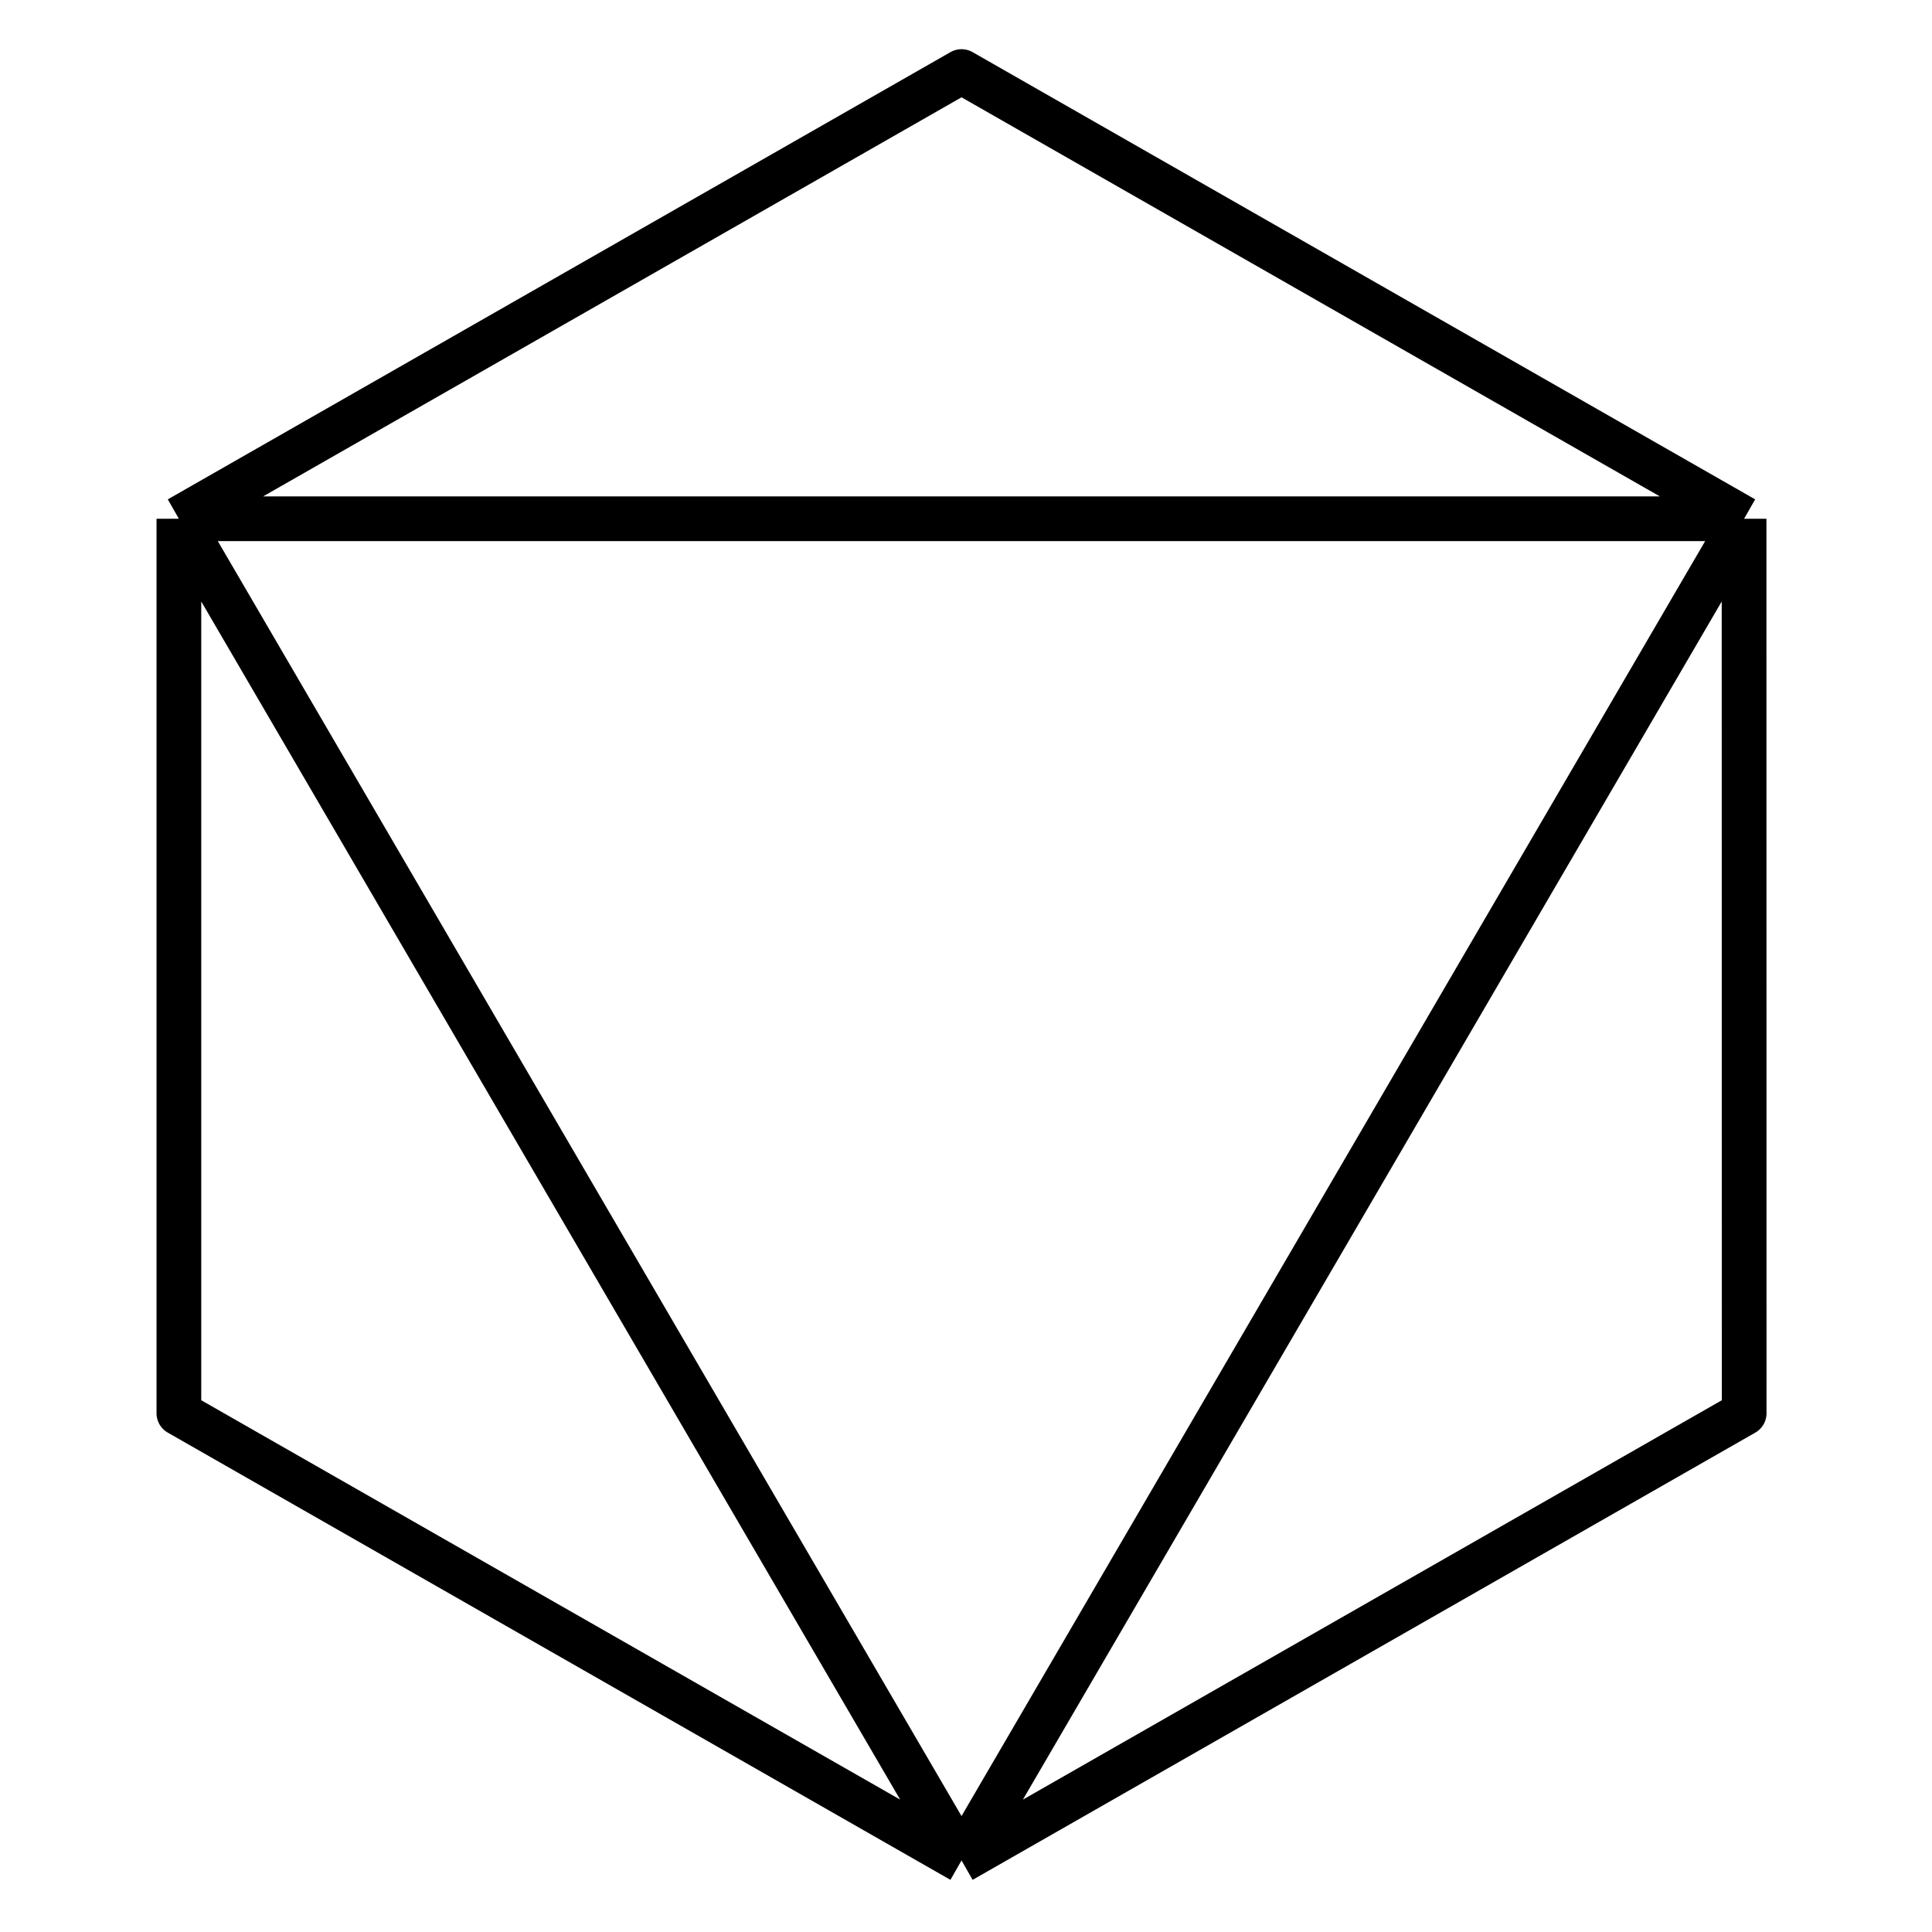
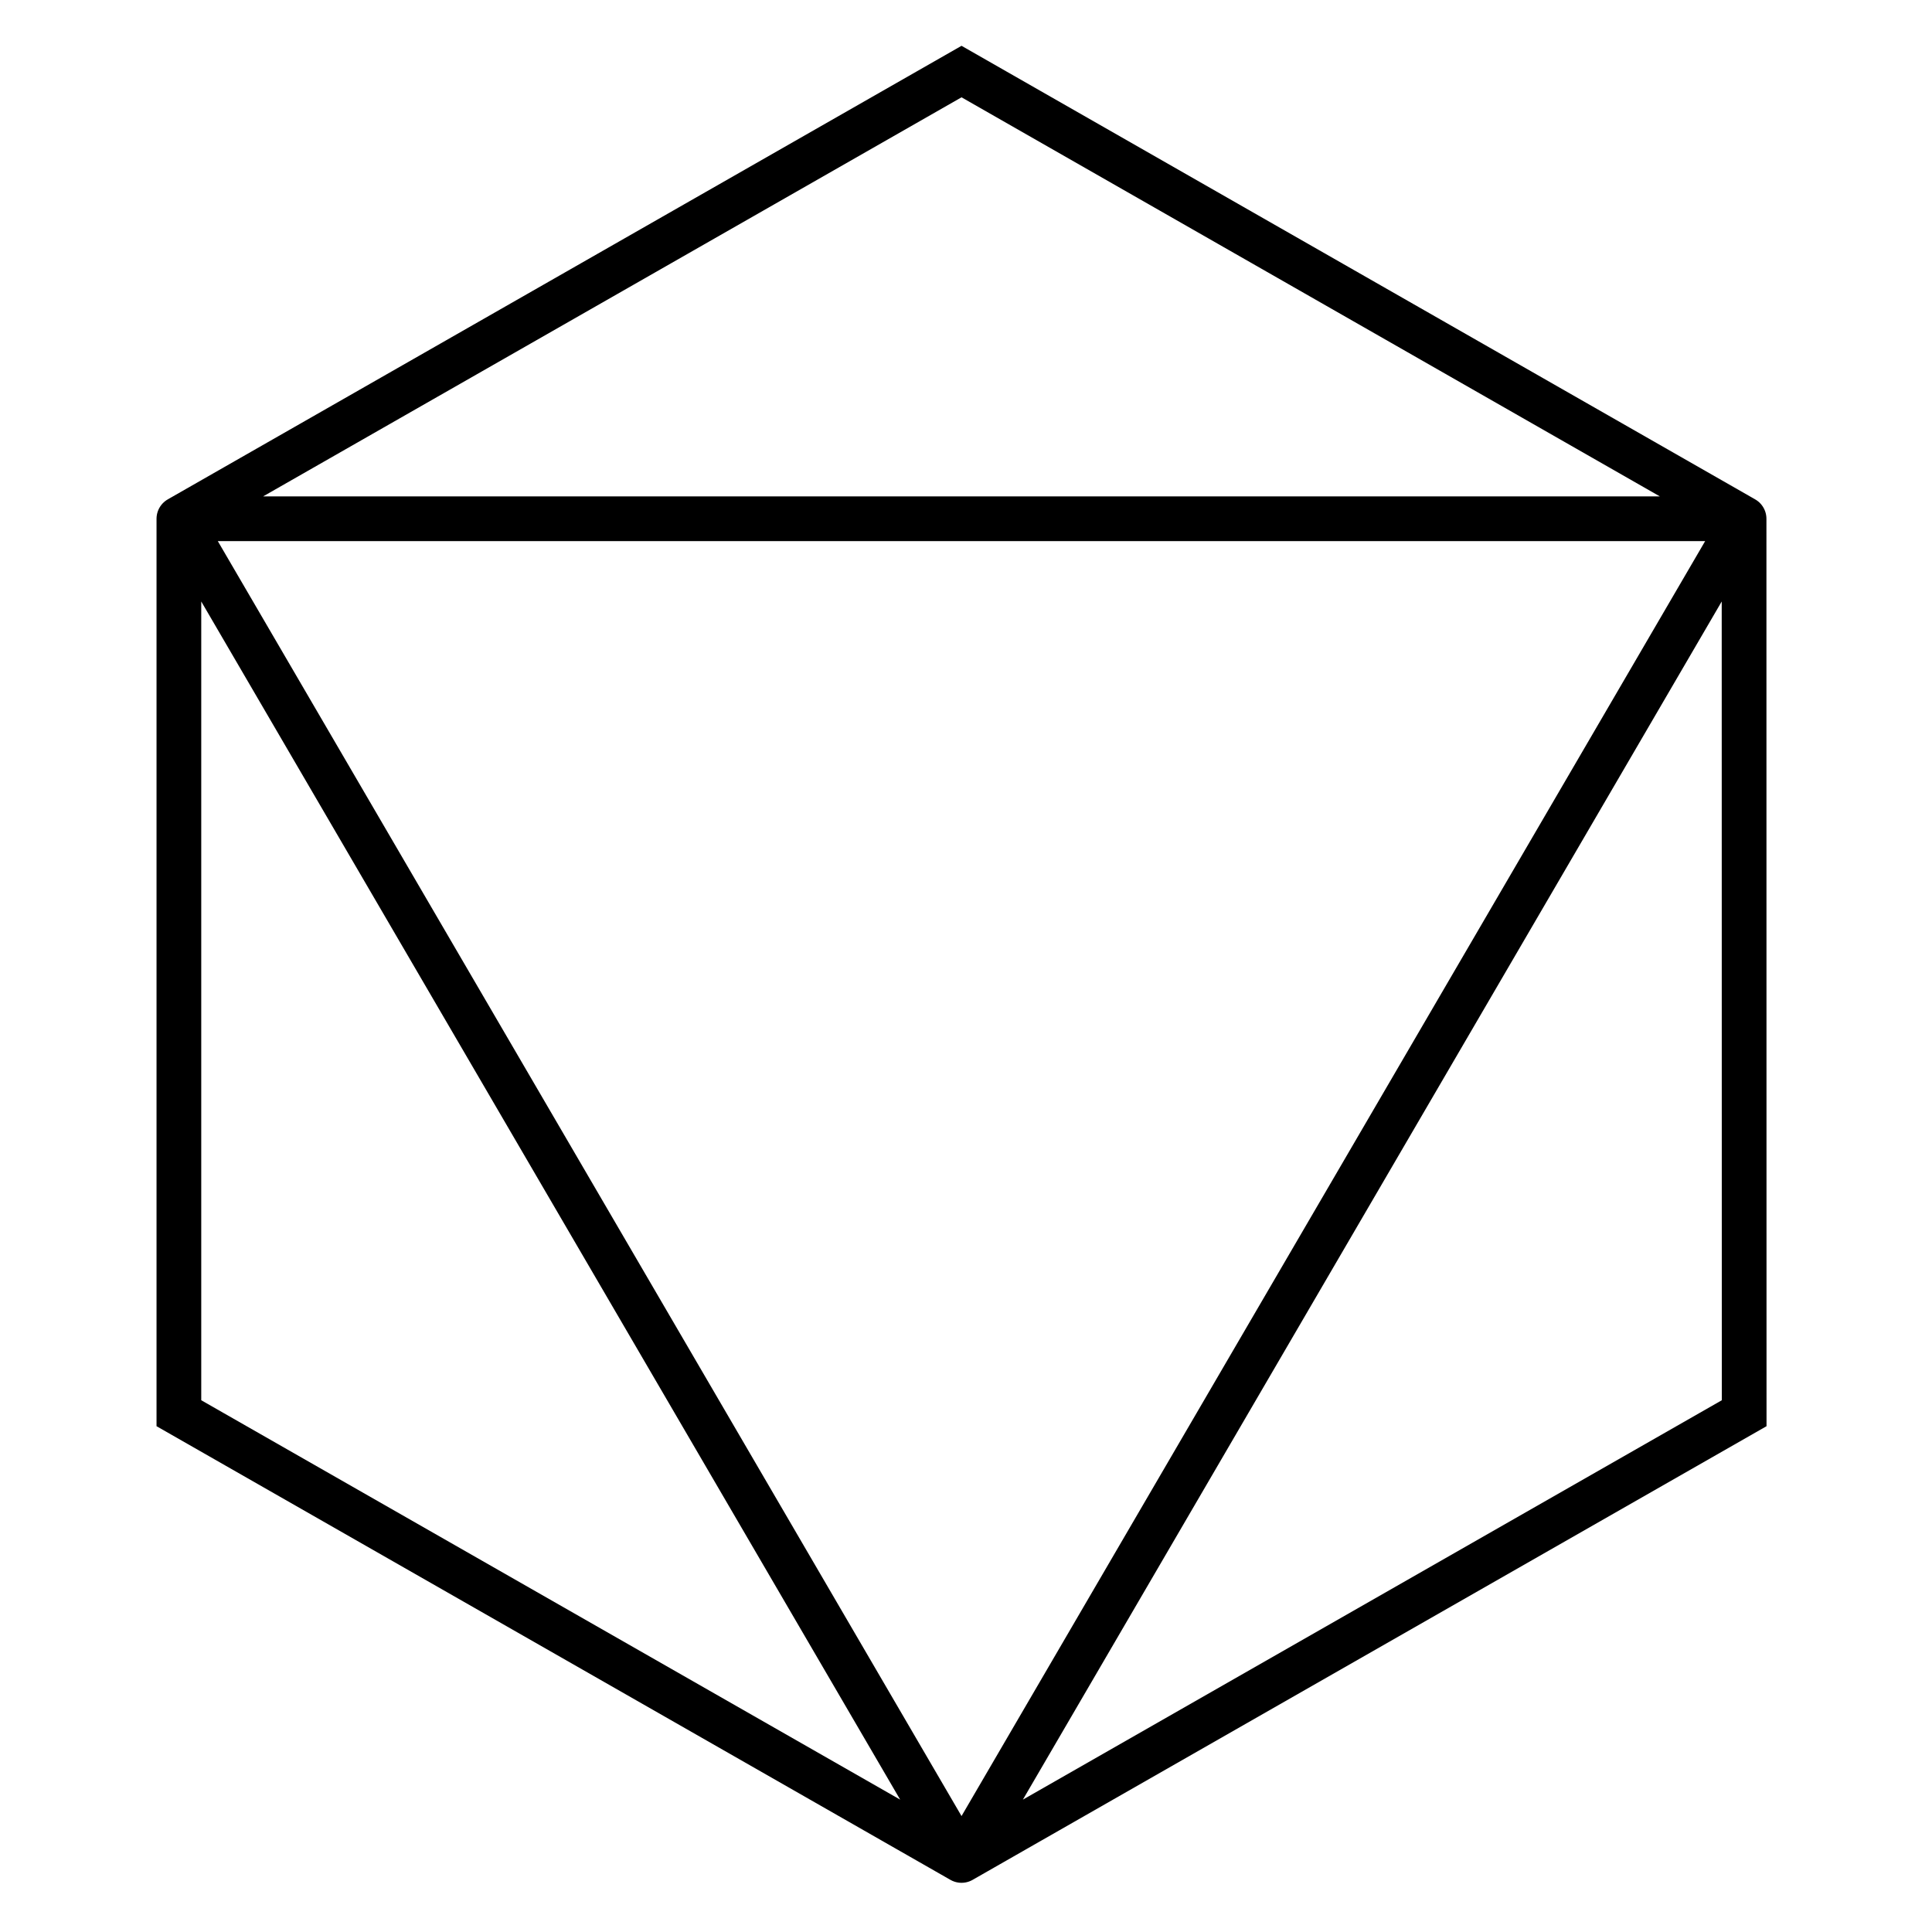
- <svg xmlns="http://www.w3.org/2000/svg" width="216" height="216" viewBox="0 0 216 216" fill="none" stroke-linejoin="round">
+ <svg xmlns="http://www.w3.org/2000/svg" width="216" height="216" viewBox="0 0 216 216" fill="none" stroke-linecap="round">
  <path d="M20 58H194.989M20 58L107.5 208M20 58V158L107.5 208M20 58L107.5 8L194.989 58M194.989 58L107.5 208M194.989 58L195 158L107.5 208" stroke="black" stroke-width="5" />
</svg>
